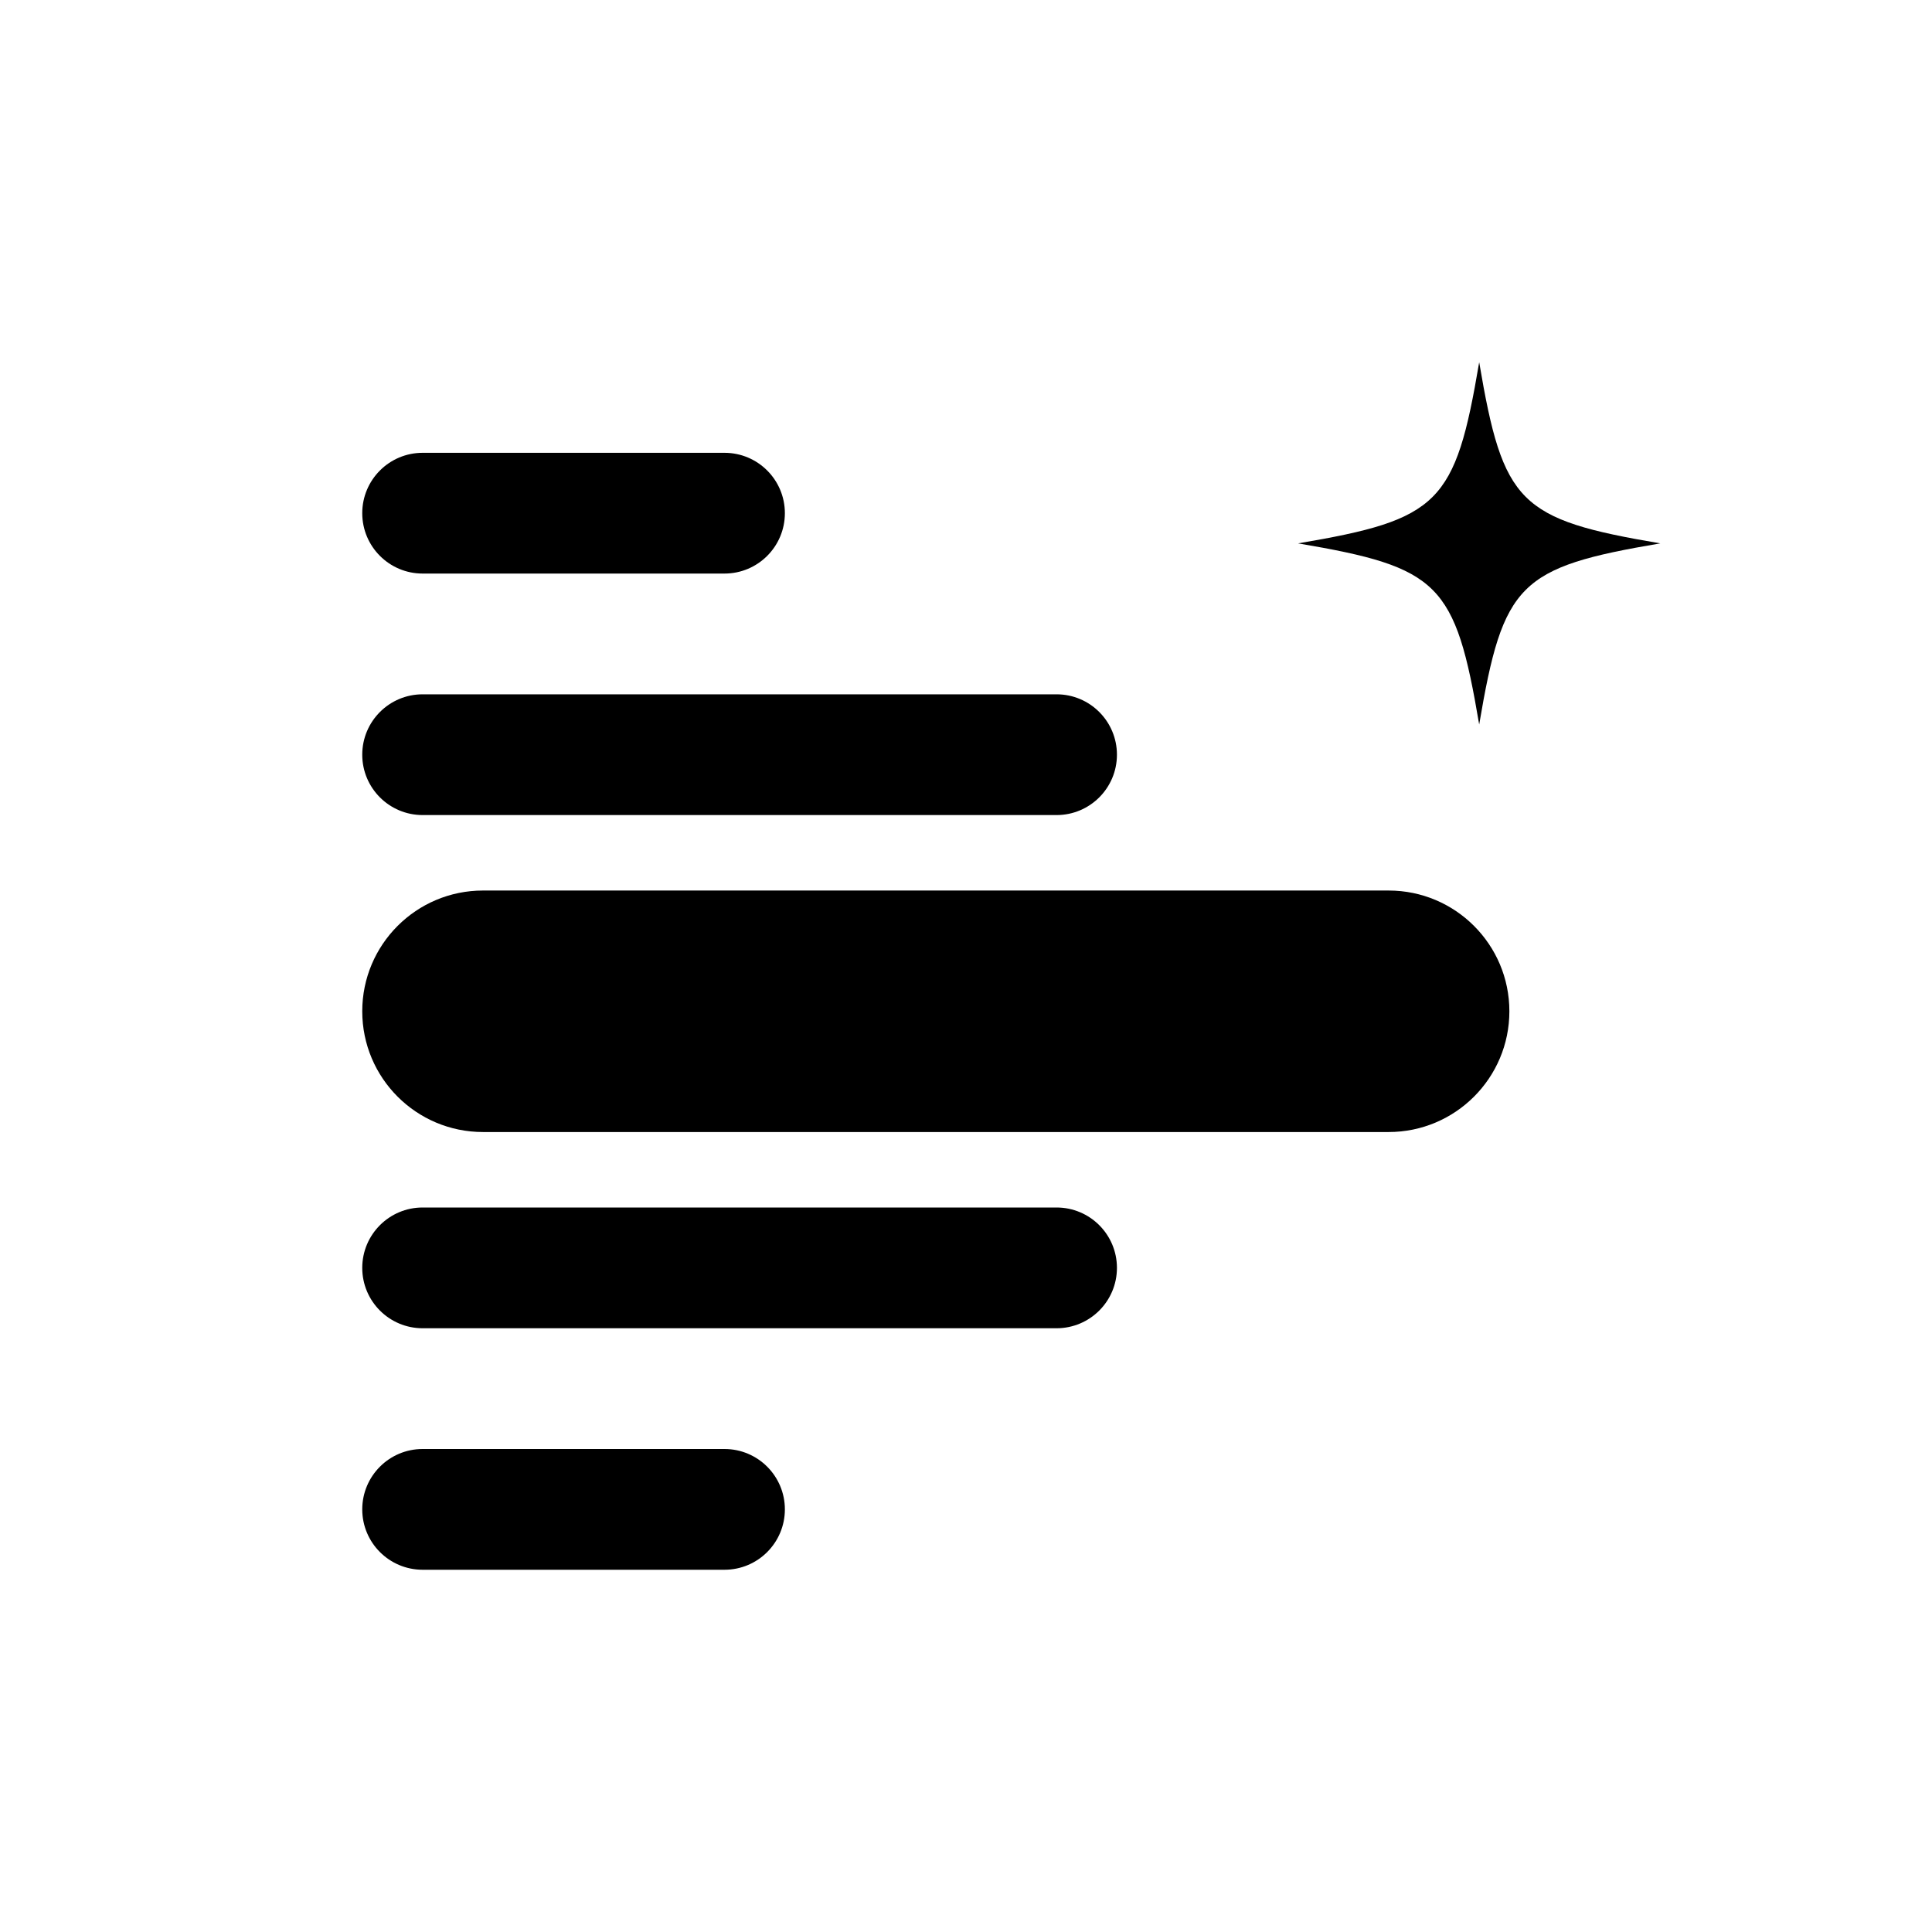
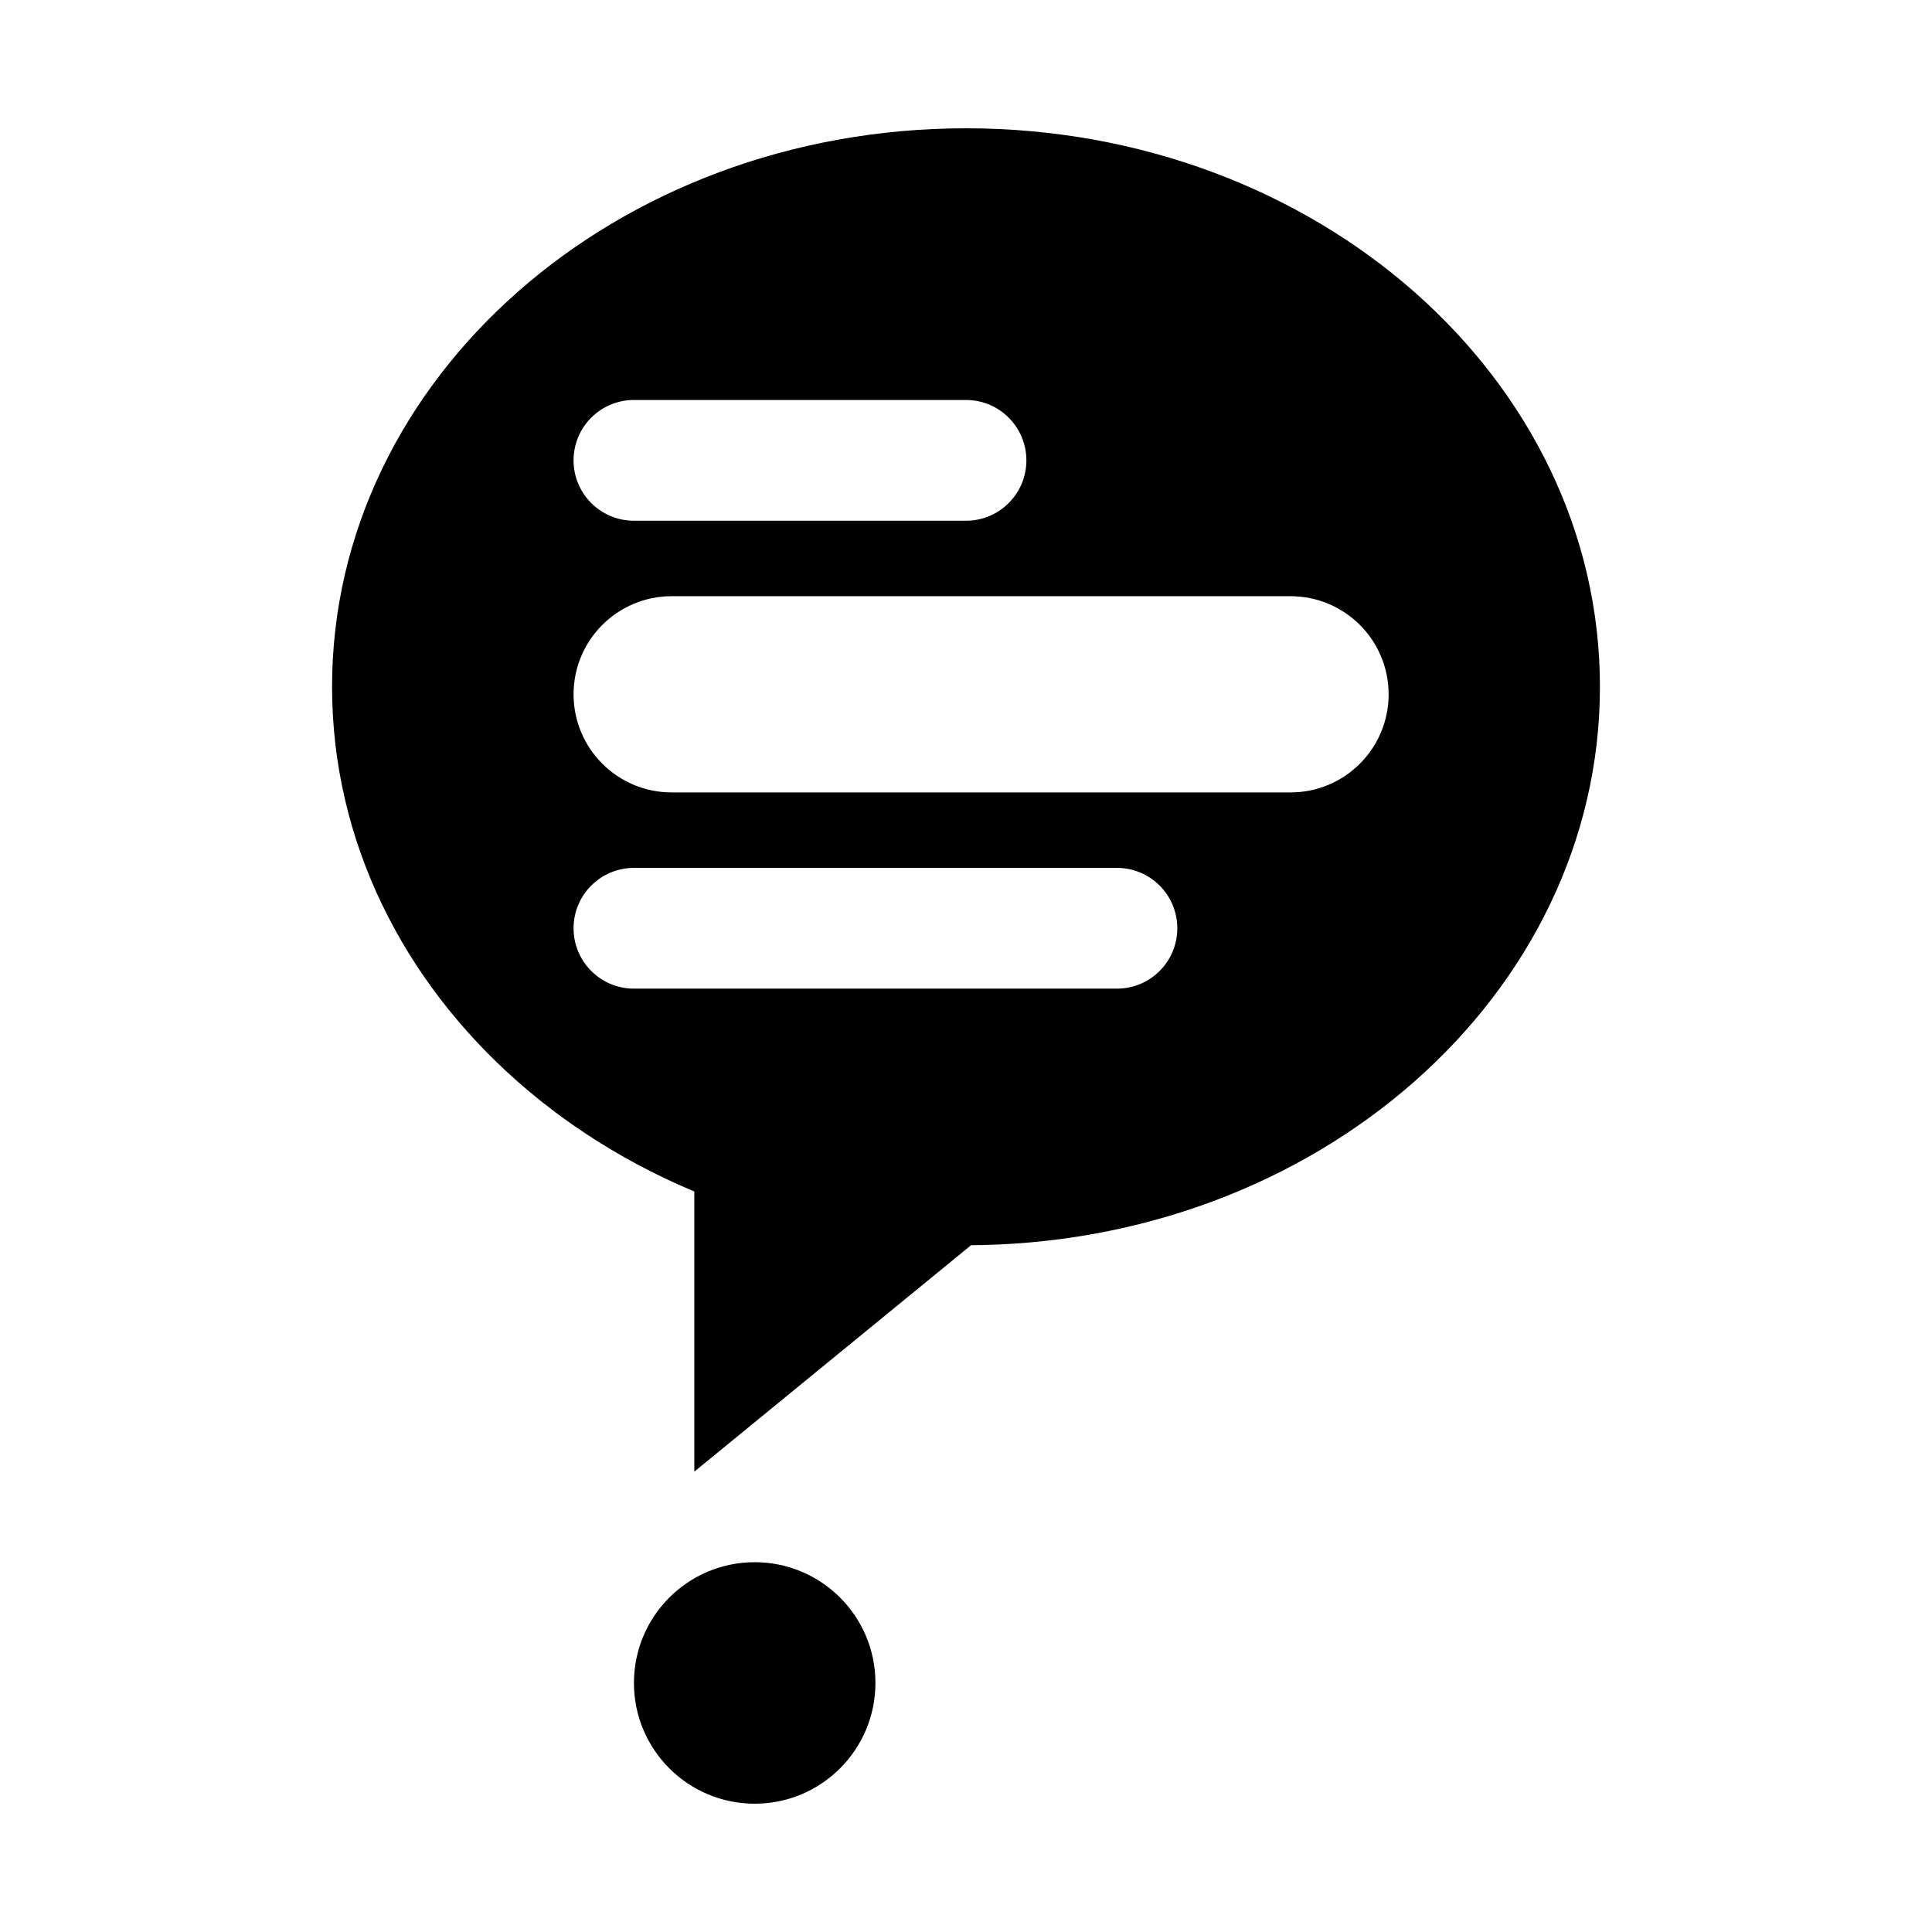
<svg xmlns="http://www.w3.org/2000/svg" viewBox="0 0 128 128" width="128" height="128">
-   <g fill="#000">
-     <rect x="24" y="30" width="28" height="8" rx="4" />
-     <rect x="24" y="46" width="50" height="8" rx="4" />
-     <rect x="24" y="59" width="76" height="16" rx="8" />
-     <rect x="24" y="80" width="50" height="8" rx="4" />
-     <rect x="24" y="96" width="28" height="8" rx="4" />
-     <path d="M98 24 C99.584 33.36 100.64 34.416 110 36 C100.64 37.584 99.584 38.64 98 48 C96.416 38.64 95.36 37.584 86 36 C95.36 34.416 96.416 33.36 98 24Z" />
+   <g fill="#000" transform="translate(0 -0.5)">
+     <path d="M22 46a42 37 0 1 1 84 0a42 37 0 1 1 -84 0zM46 72L68 80L46 98zM42 27a4 4 0 0 0 0 8h22a4 4 0 0 0 0 -8zM44.5 40a6.5 6.5 0 0 0 0 13h41a6.5 6.5 0 0 0 0 -13zM42 58a4 4 0 0 0 0 8h32a4 4 0 0 0 0 -8zM50 104a8 8 0 1 1 0 16a8 8 0 1 1 0-16z" />
  </g>
</svg>
